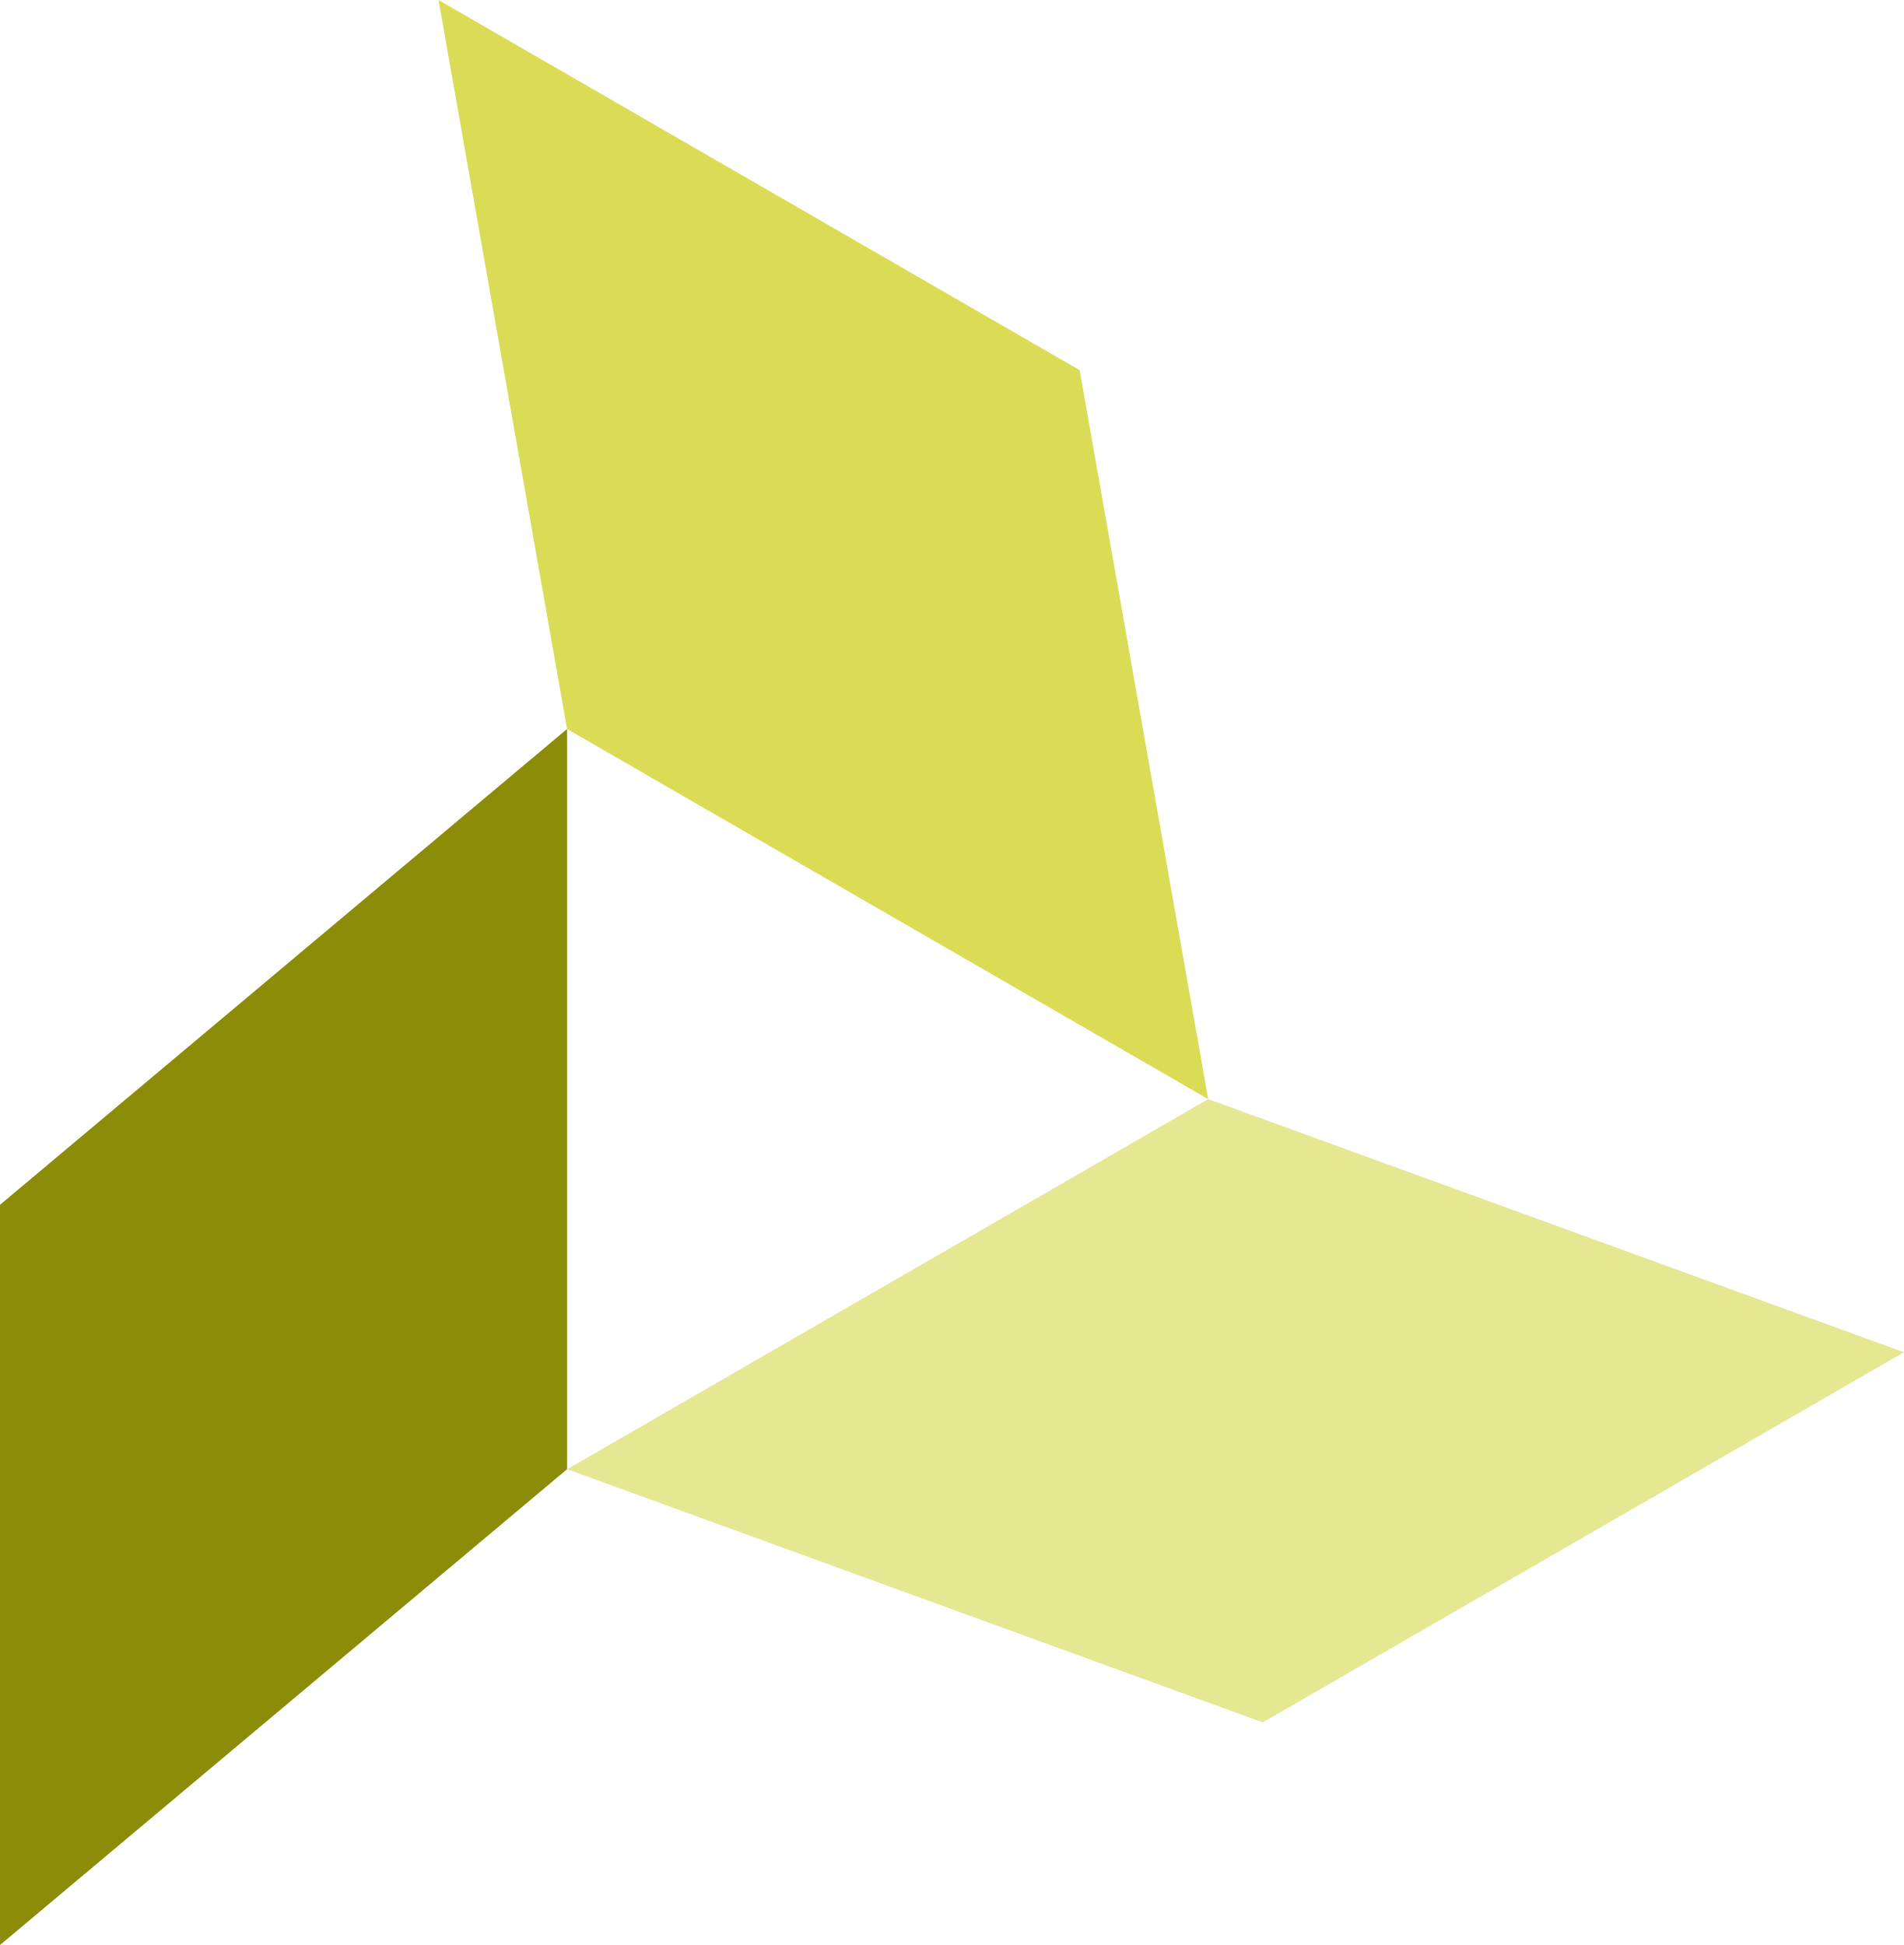
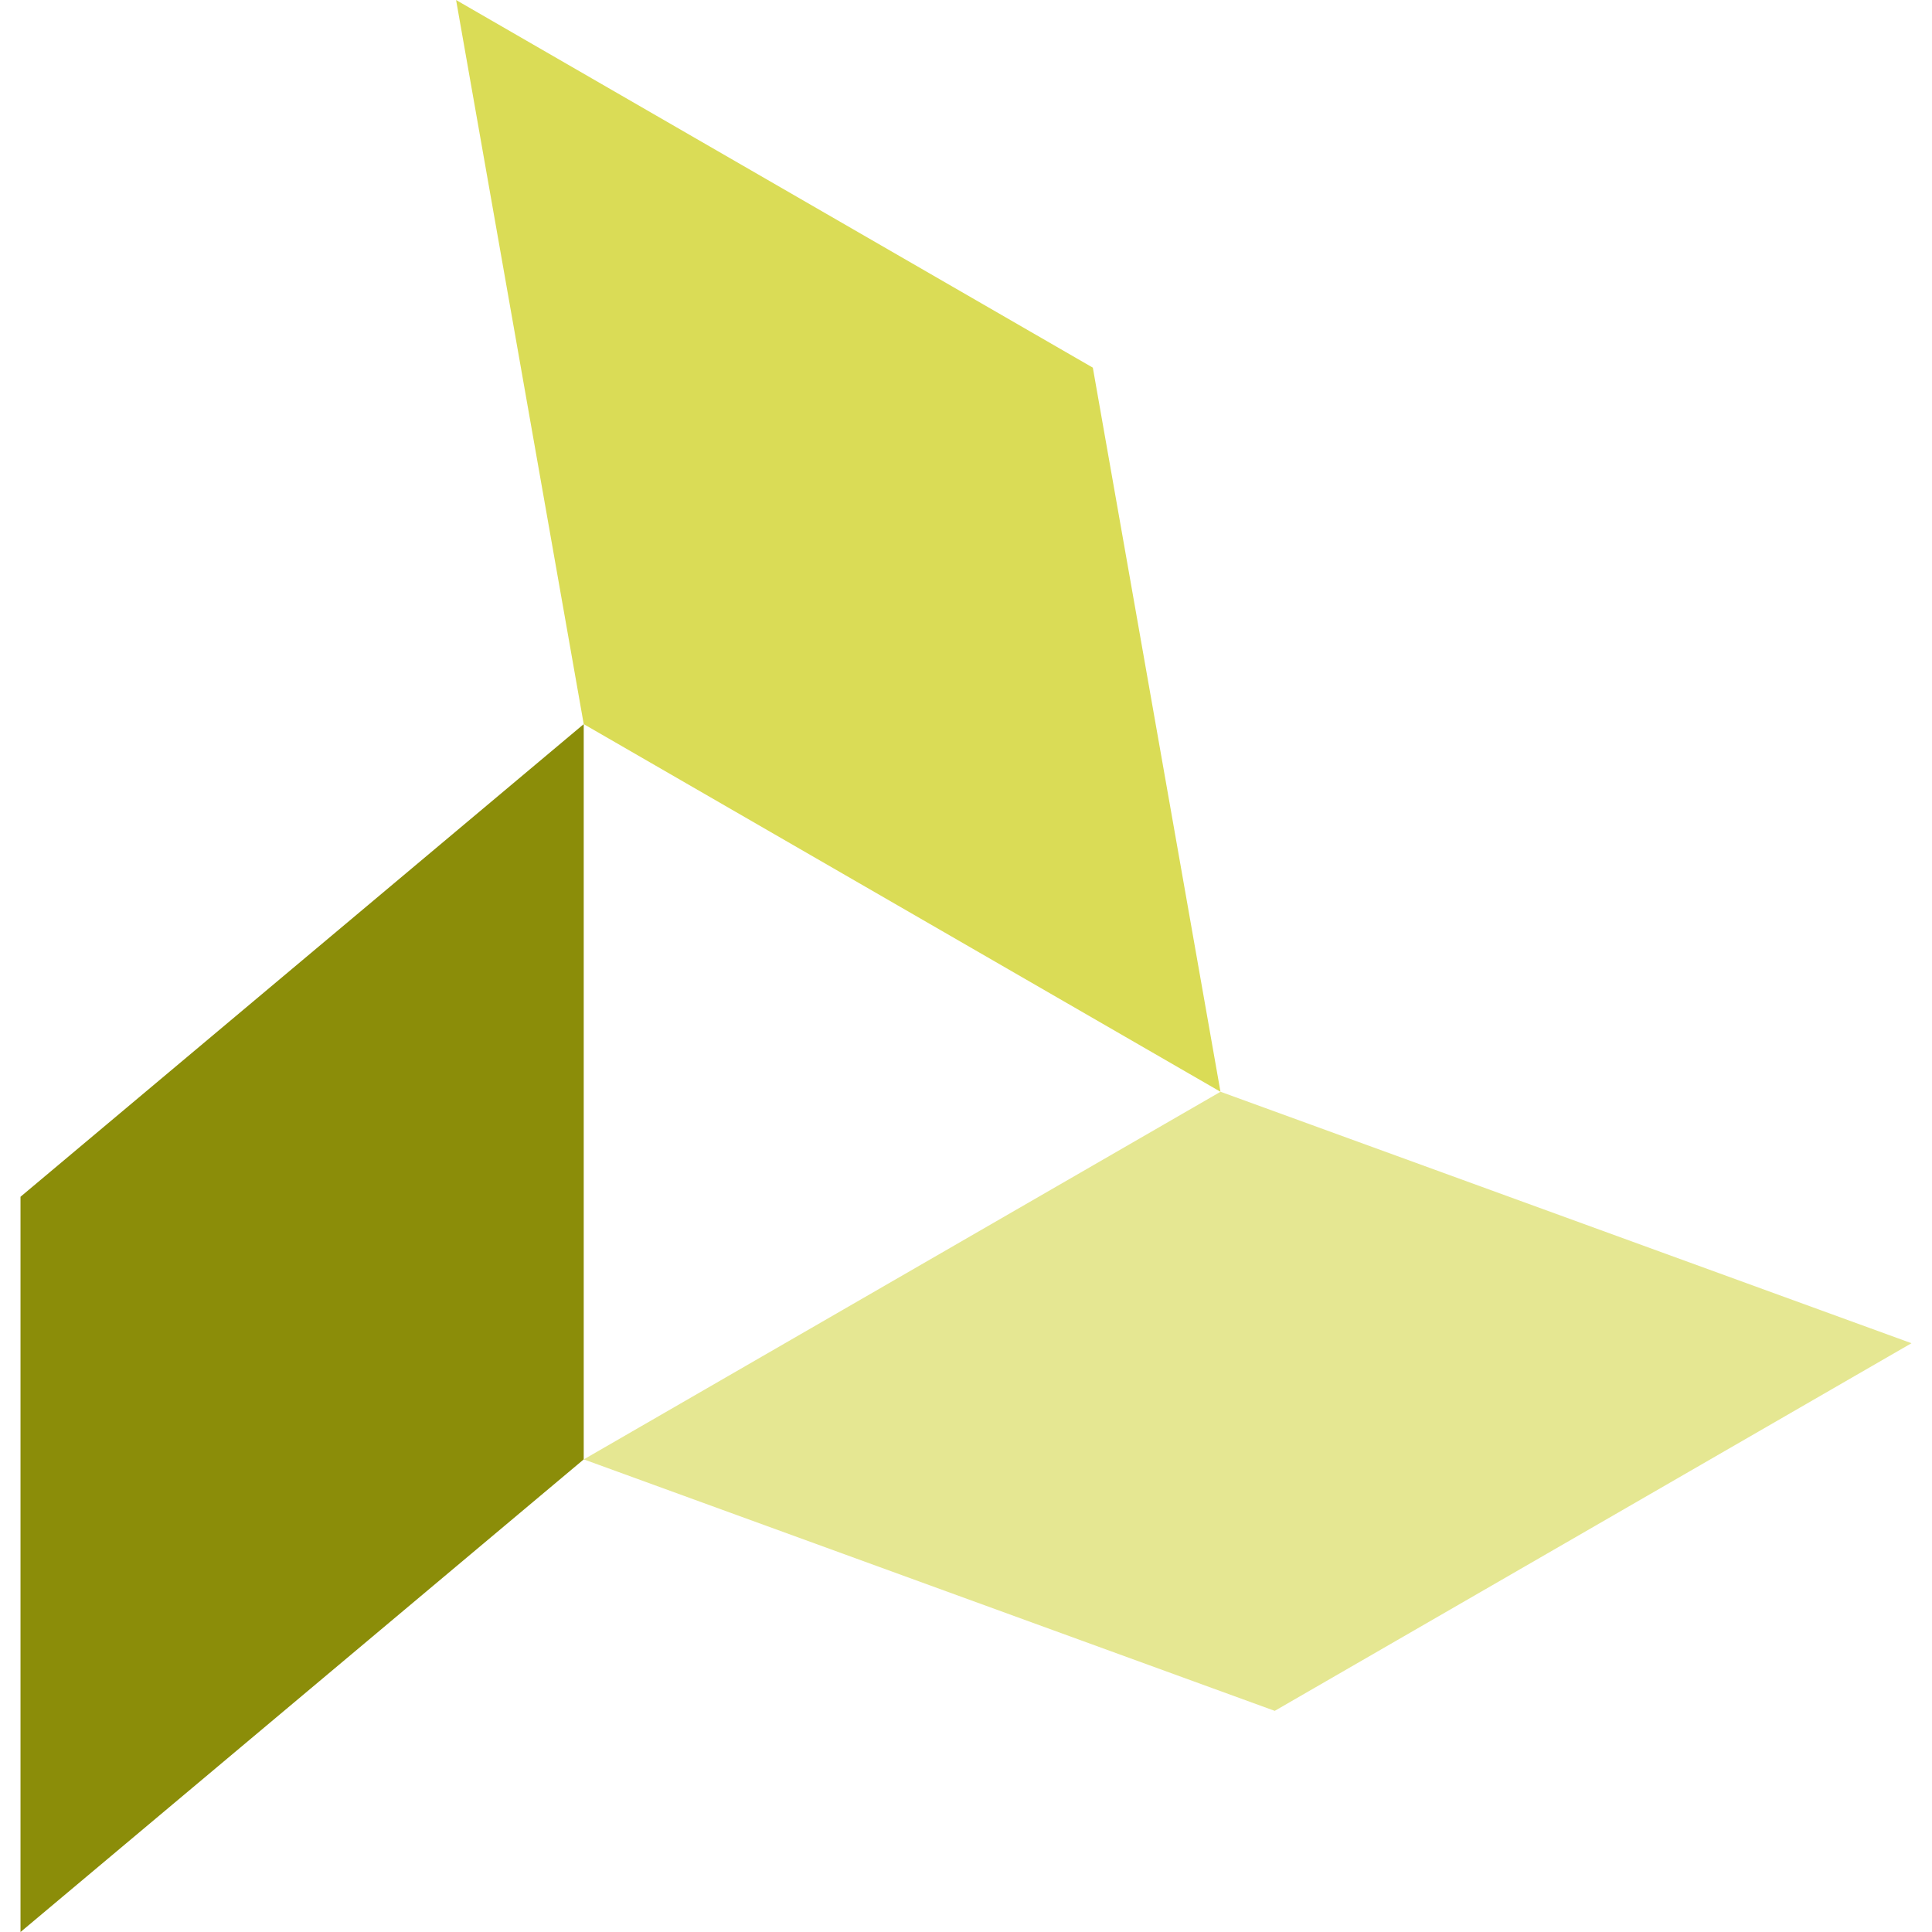
- <svg xmlns="http://www.w3.org/2000/svg" width="46.678mm" height="47.691mm" viewBox="0 0 46.678 47.691" version="1.1" id="svg8">
+ <svg xmlns="http://www.w3.org/2000/svg" width="180" height="180" viewBox="0 0 47.625 47.625" version="1.1" id="svg8">
  <defs id="defs2" />
-   <g id="layer1" transform="translate(-81.66121,-124.6545)">
-     <g id="g1188" transform="matrix(1.815004,0,0,1.815004,-169.3434,-94.53018)" style="stroke-width:0.551">
+   <g id="layer1" transform="matrix(0.9986167,0,0,0.9986167,-81.04225,-124.4821)" style="stroke-width:1.001">
+     <g id="g1188" transform="matrix(1.815004,0,0,1.815004,-169.3434,-94.53018)" style="stroke-width:0.552">
      <path style="fill:#8b8d09;fill-opacity:1;fill-rule:evenodd;stroke:none;stroke-width:0.146px;stroke-linecap:butt;stroke-linejoin:miter;stroke-opacity:1" d="m 138.294,137.039 7.66,-6.428 v 10 l -7.66,6.428 z" id="path1114" />
      <path style="fill:#dadc56;fill-opacity:1;fill-rule:evenodd;stroke:none;stroke-width:0.146px;stroke-linecap:butt;stroke-linejoin:miter;stroke-opacity:1" d="m 152.878,125.763 1.736,9.848 -8.66,-5 -1.736,-9.848 z" id="path1114-0" />
      <path style="fill:#e5e792;fill-opacity:1;fill-rule:evenodd;stroke:none;stroke-width:0.146px;stroke-linecap:butt;stroke-linejoin:miter;stroke-opacity:1" d="m 155.352,144.031 -9.397,-3.42 8.66,-5 9.397,3.42 z" id="path1114-6" />
    </g>
  </g>
</svg>
